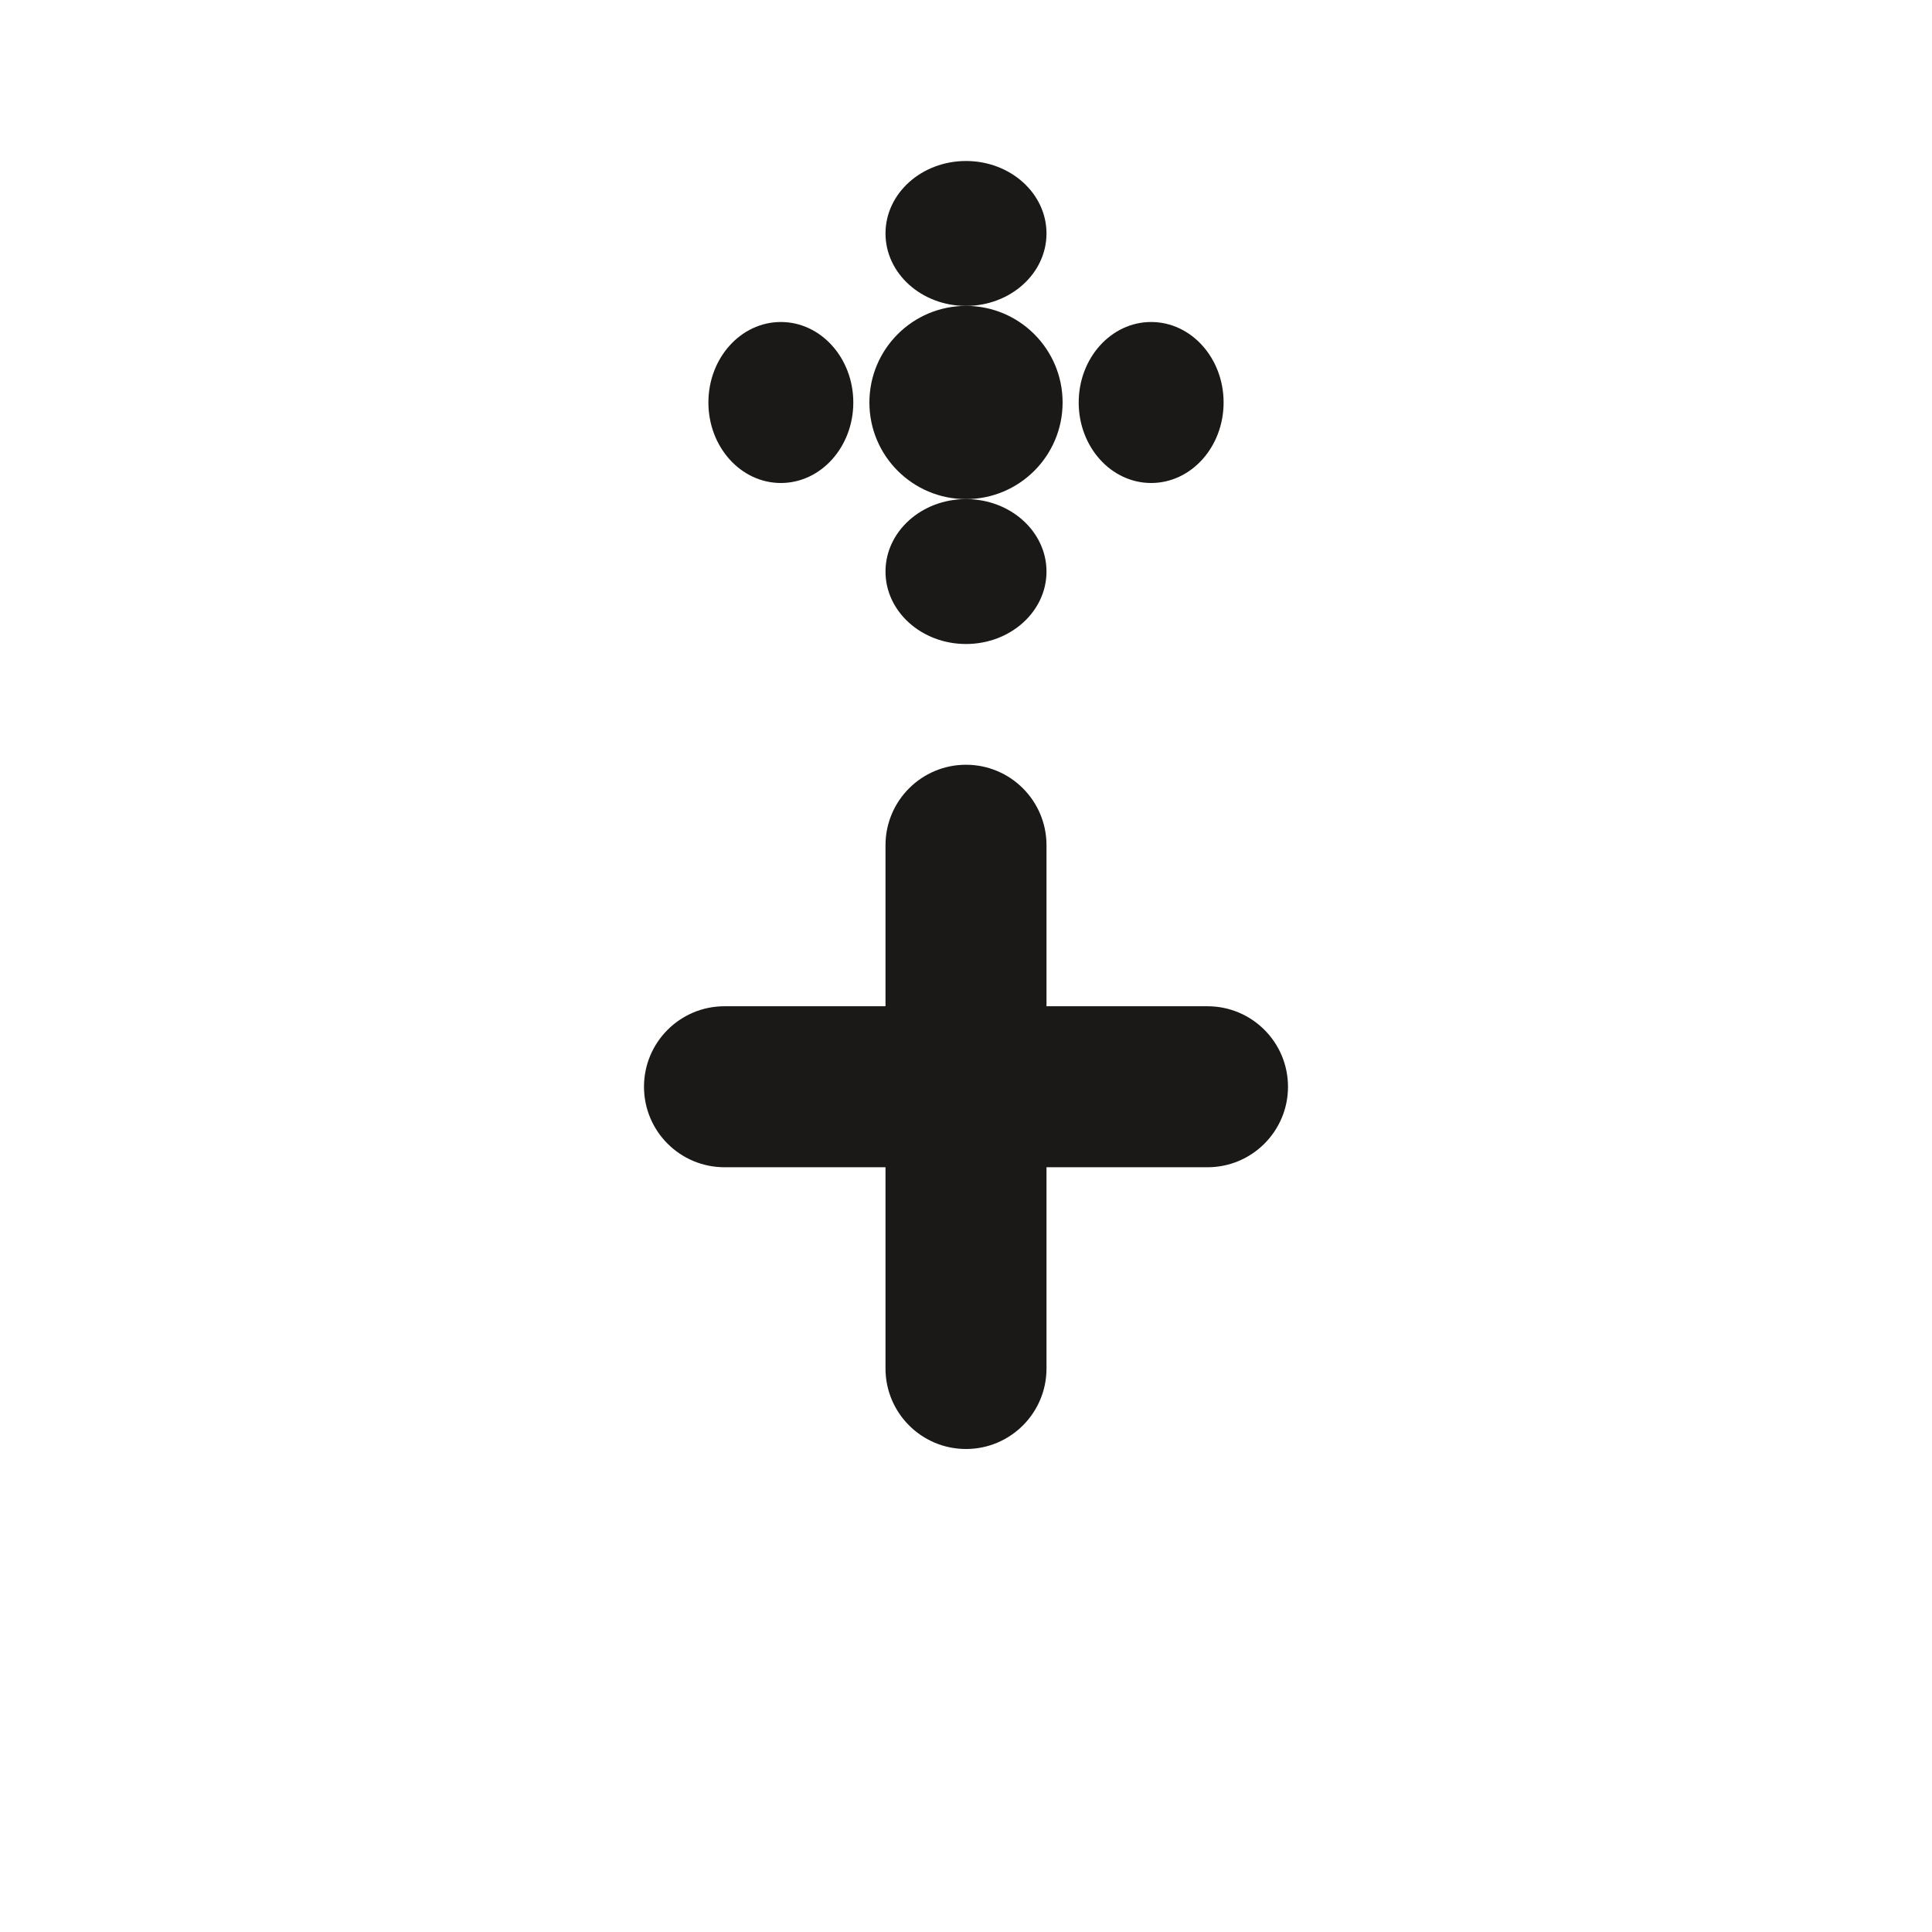
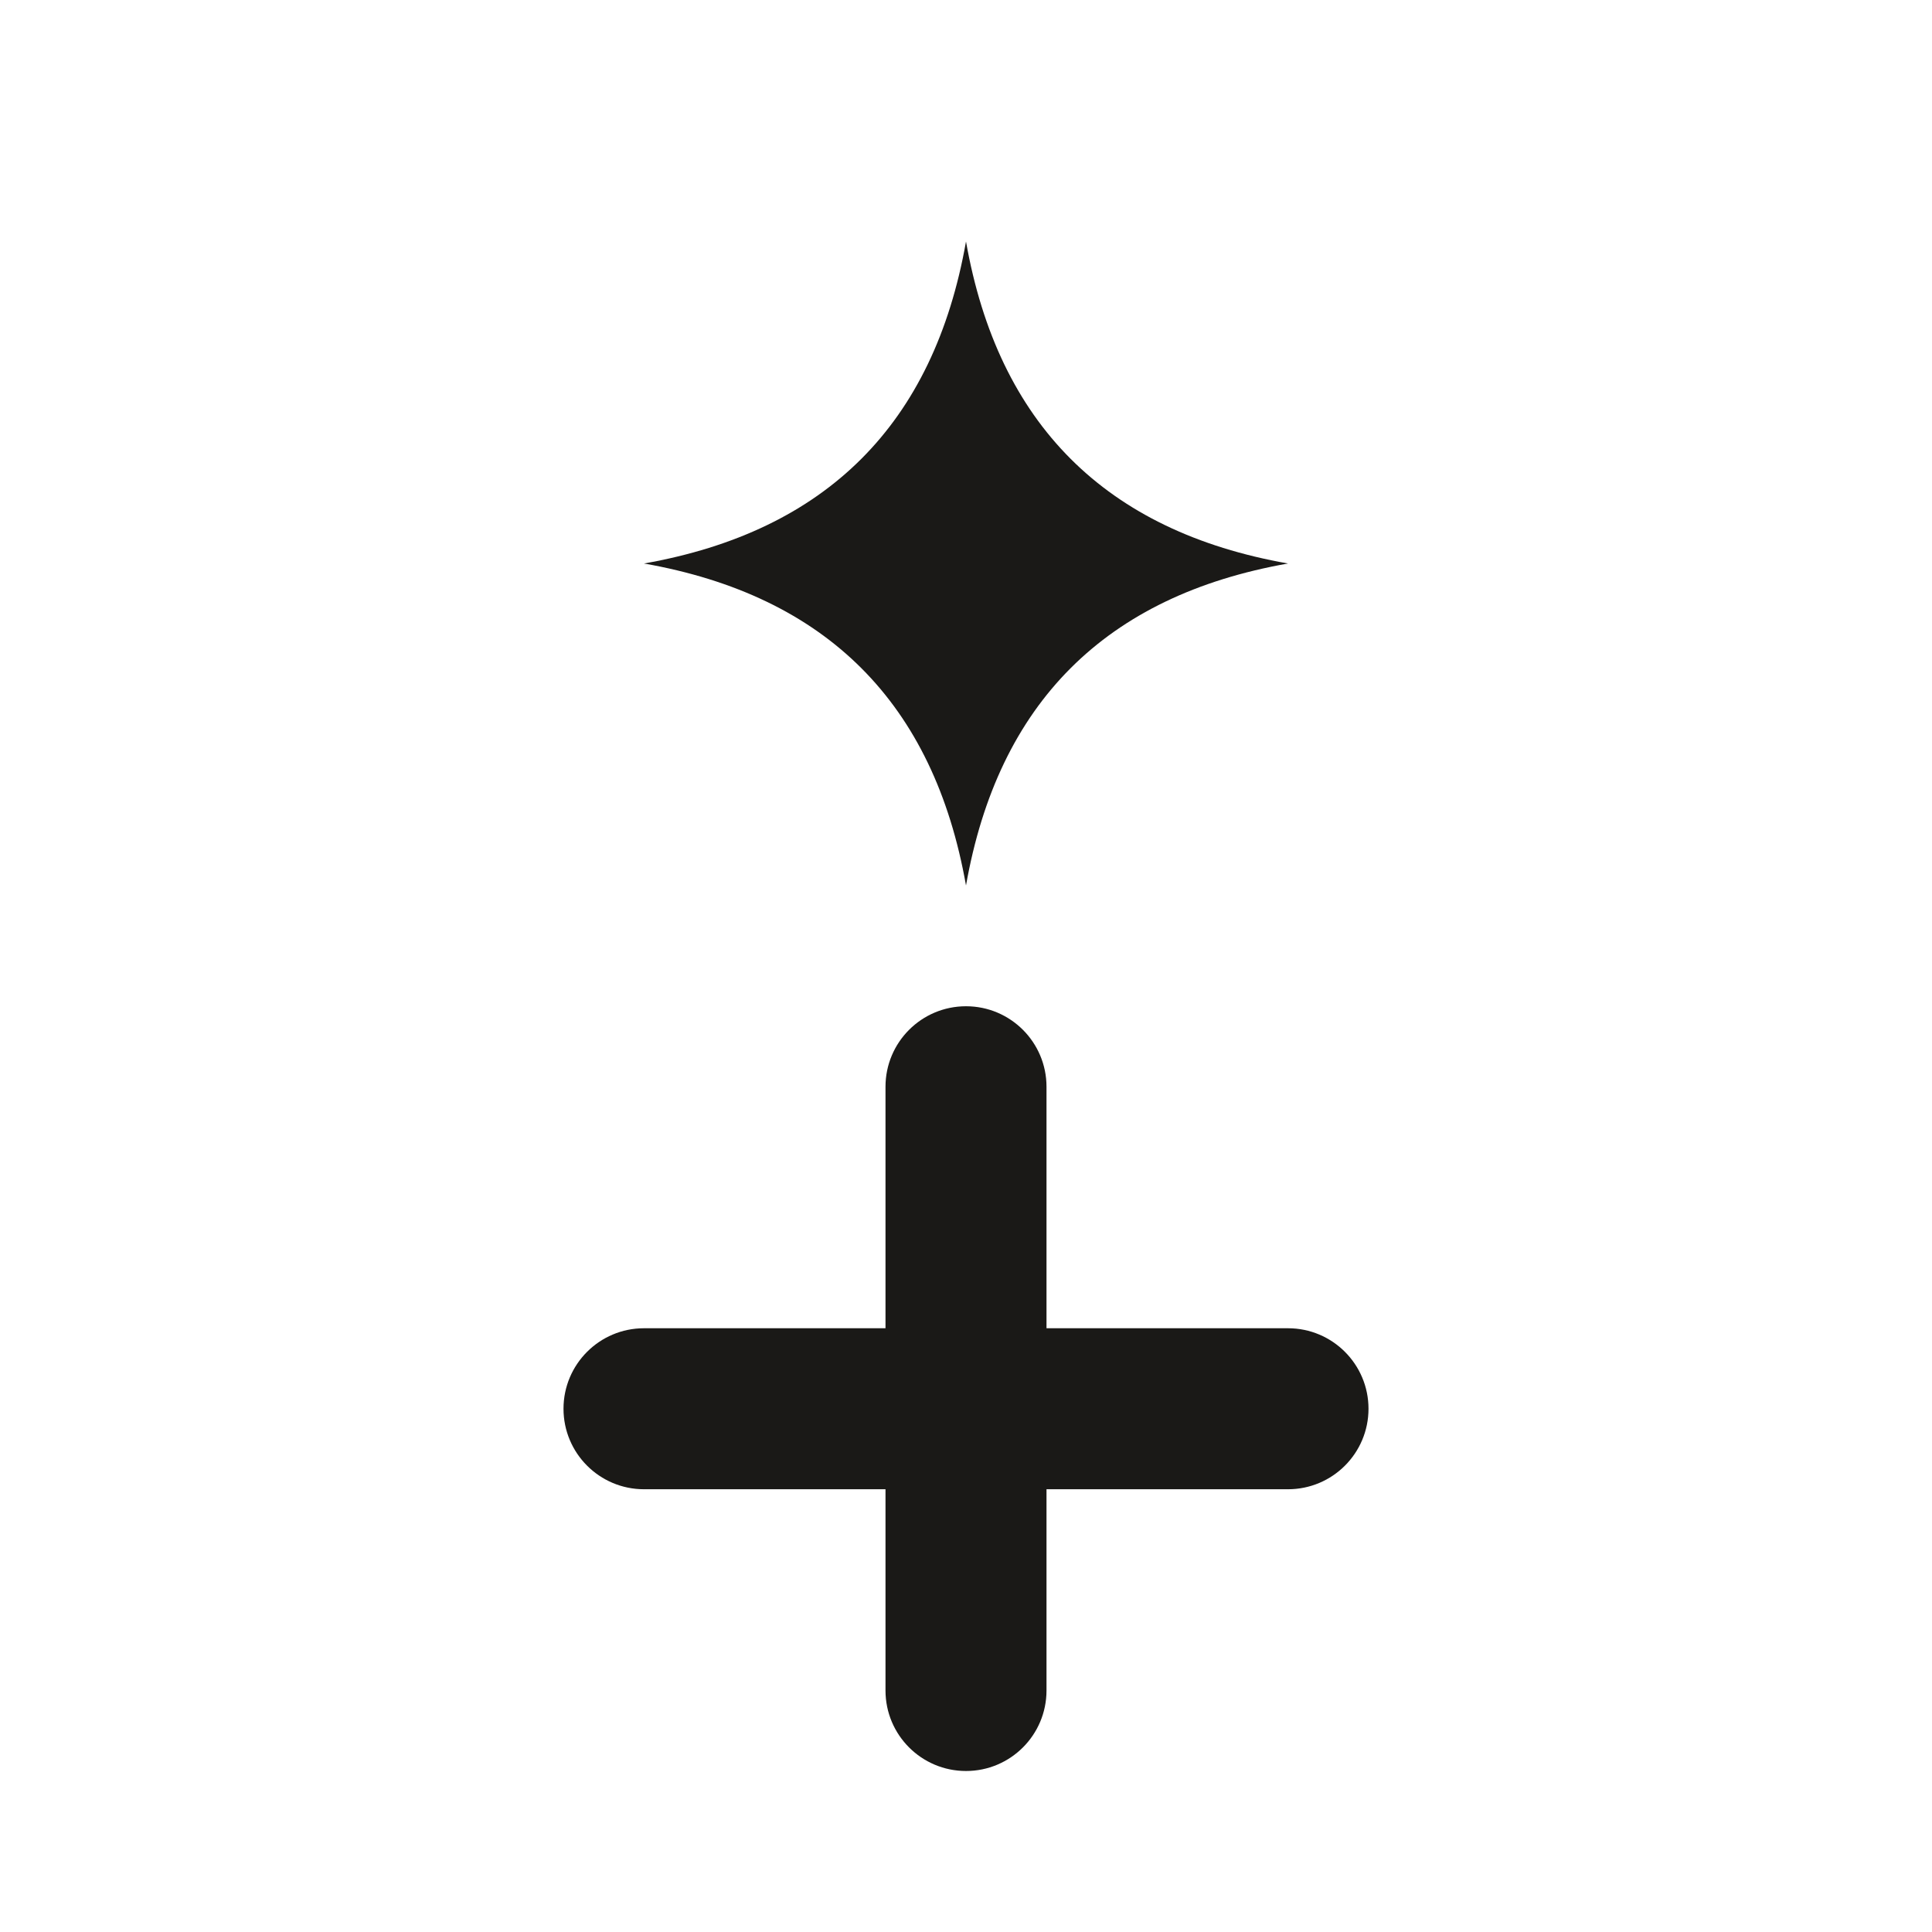
<svg xmlns="http://www.w3.org/2000/svg" width="24" height="24" viewBox="0 0 24 24" fill="none">
-   <circle cx="12" cy="5" r="1.2" fill="#1A1917" />
-   <rect x="11" y="2" width="2" height="1.8" rx="1" fill="#1A1917" />
-   <rect x="11" y="6.2" width="2" height="1.8" rx="1" fill="#1A1917" />
-   <rect x="8.8" y="4" width="1.8" height="2" rx="1" fill="#1A1917" />
-   <rect x="13.4" y="4" width="1.8" height="2" rx="1" fill="#1A1917" />
-   <rect x="11" y="9.5" width="2" height="8.5" rx="1" fill="#1A1917" />
-   <rect x="8" y="12.5" width="8" height="2" rx="1" fill="#1A1917" />
+   <path d="M12 3Q12.6 6.4 16 7Q12.6 7.6 12 11Q11.4 7.6 8 7Q11.4 6.4 12 3Z" fill="#1A1917" />
+   <path d="M13 13.5L13 21A1 1 0 0 1 11 21L11 21L11 13.5A1 1 0 0 1 13 13.5Z" fill="#1A1917" />
+   <path d="M8 16.5L16 16.5A1 1 0 0 1 16 18.5L16 18.5L8 18.5A1 1 0 0 1 8 16.5Z" fill="#1A1917" />
</svg>
